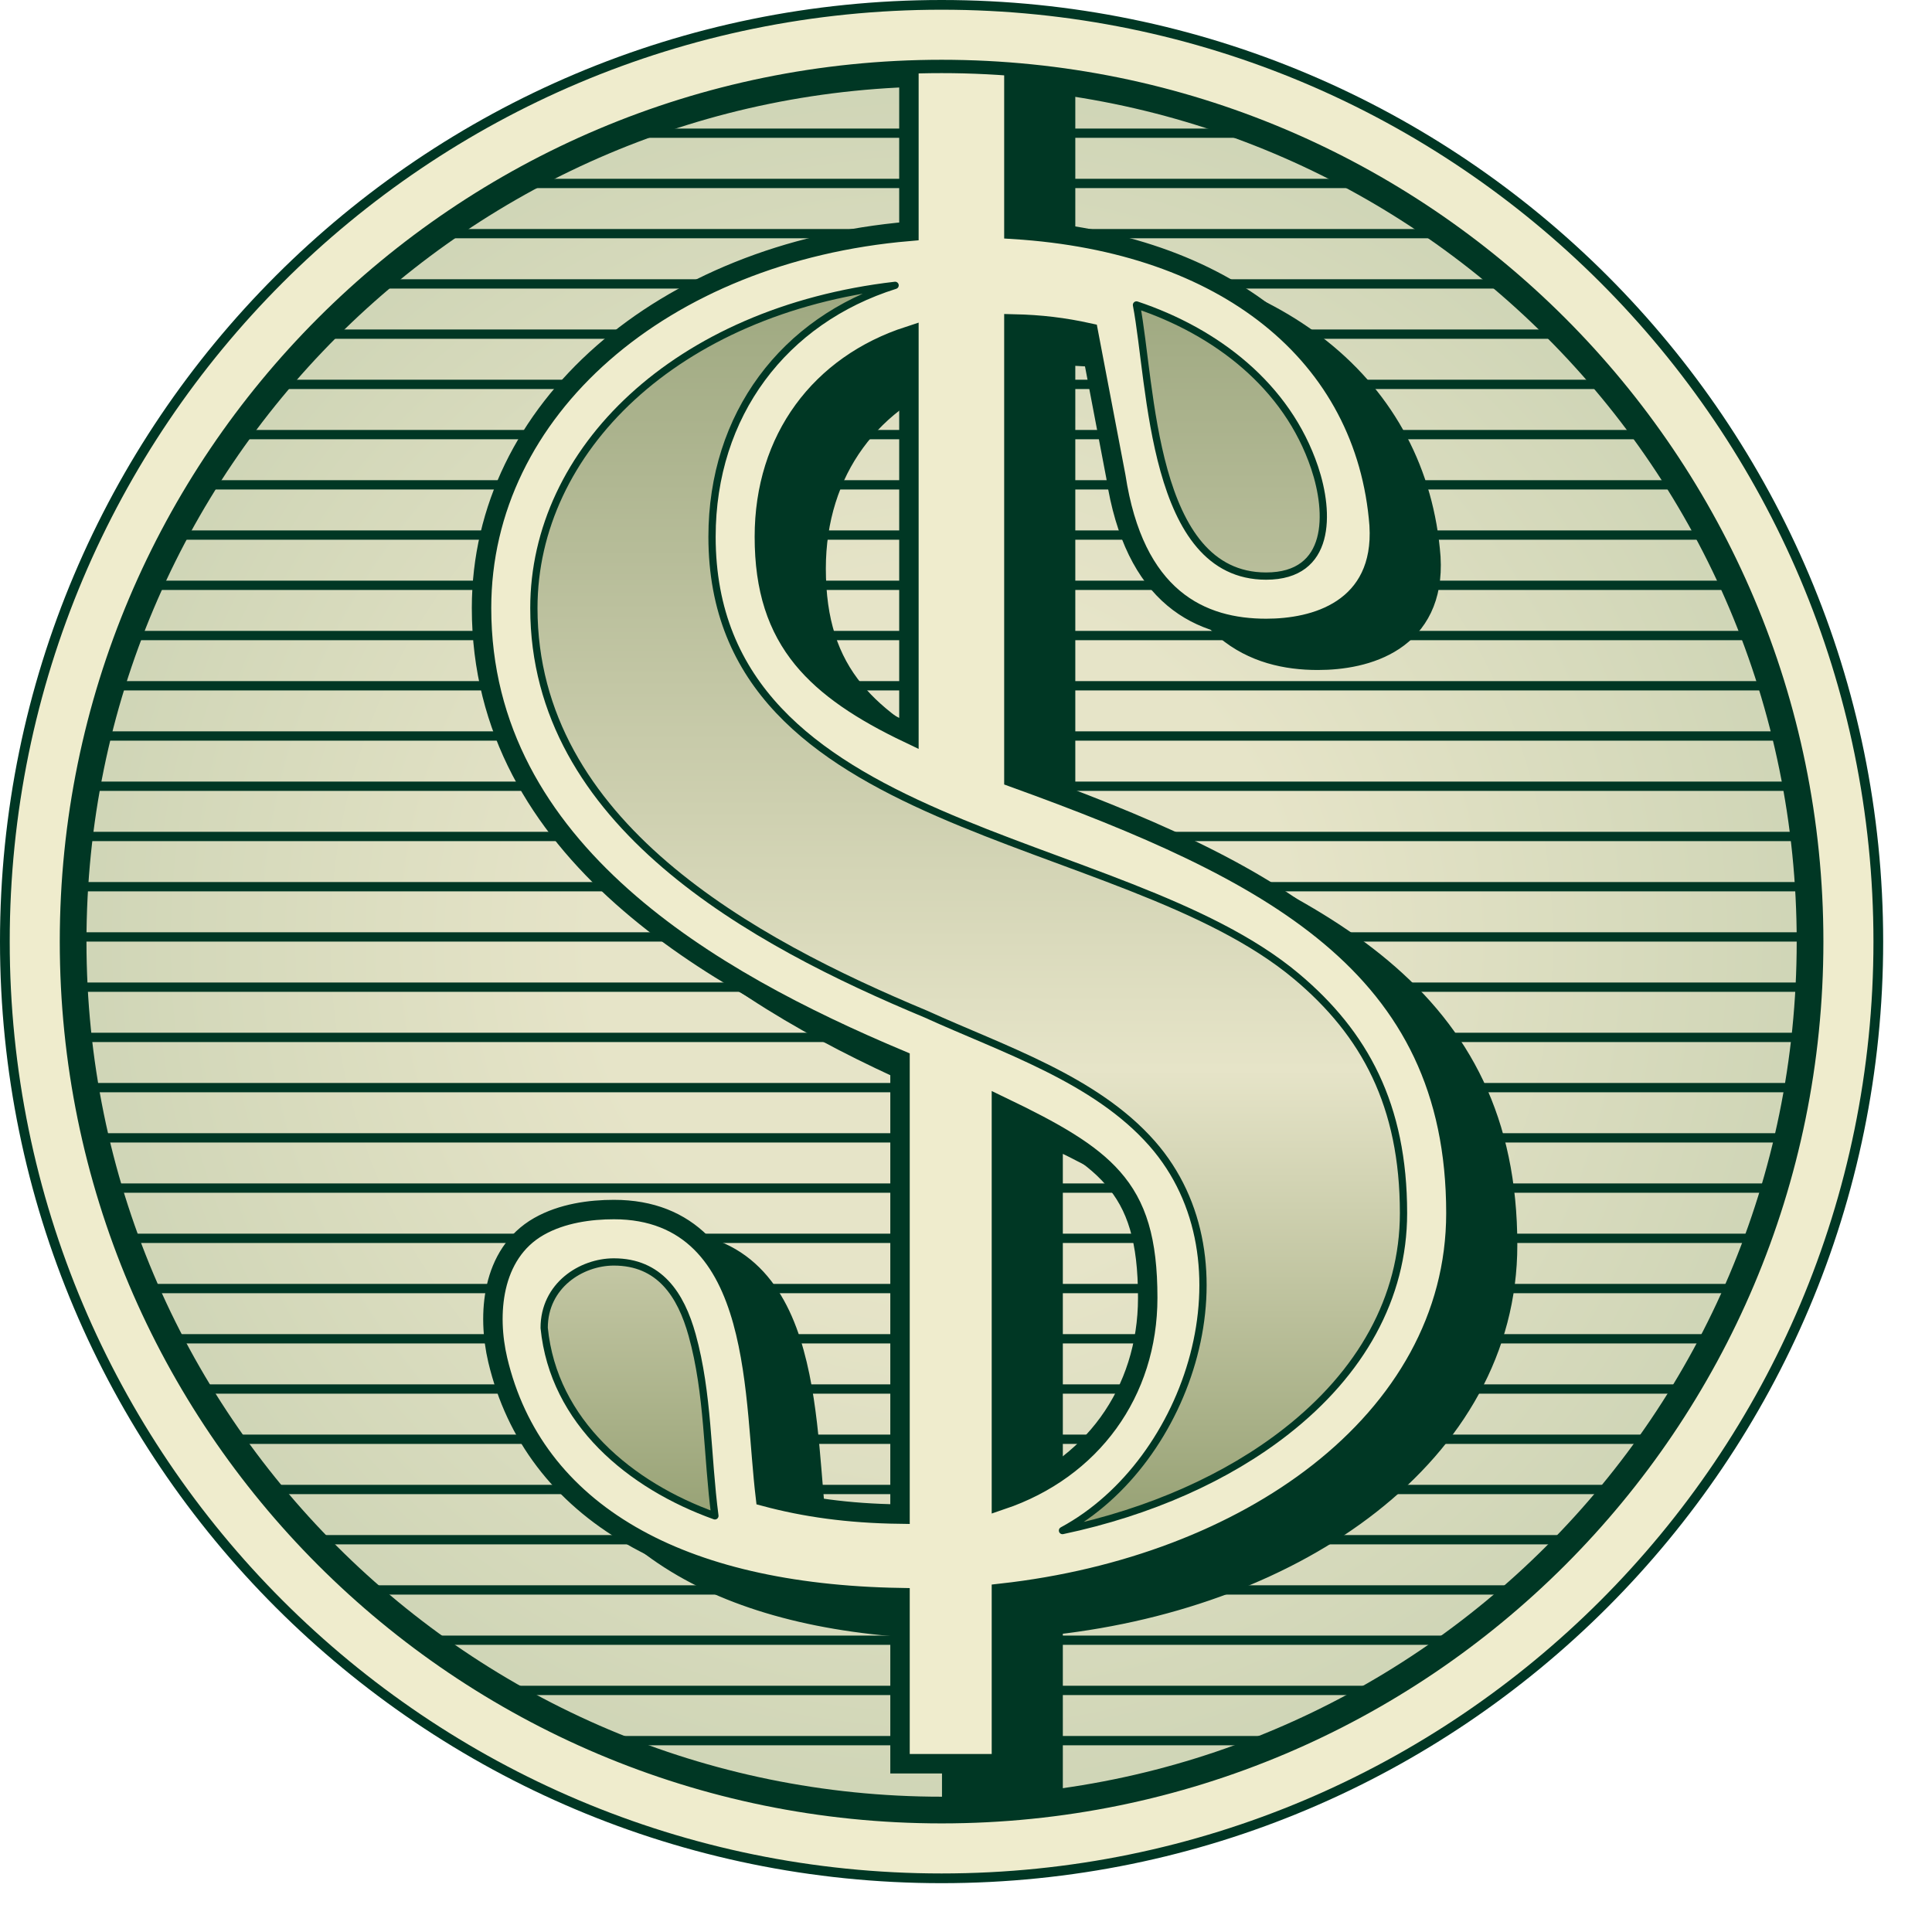
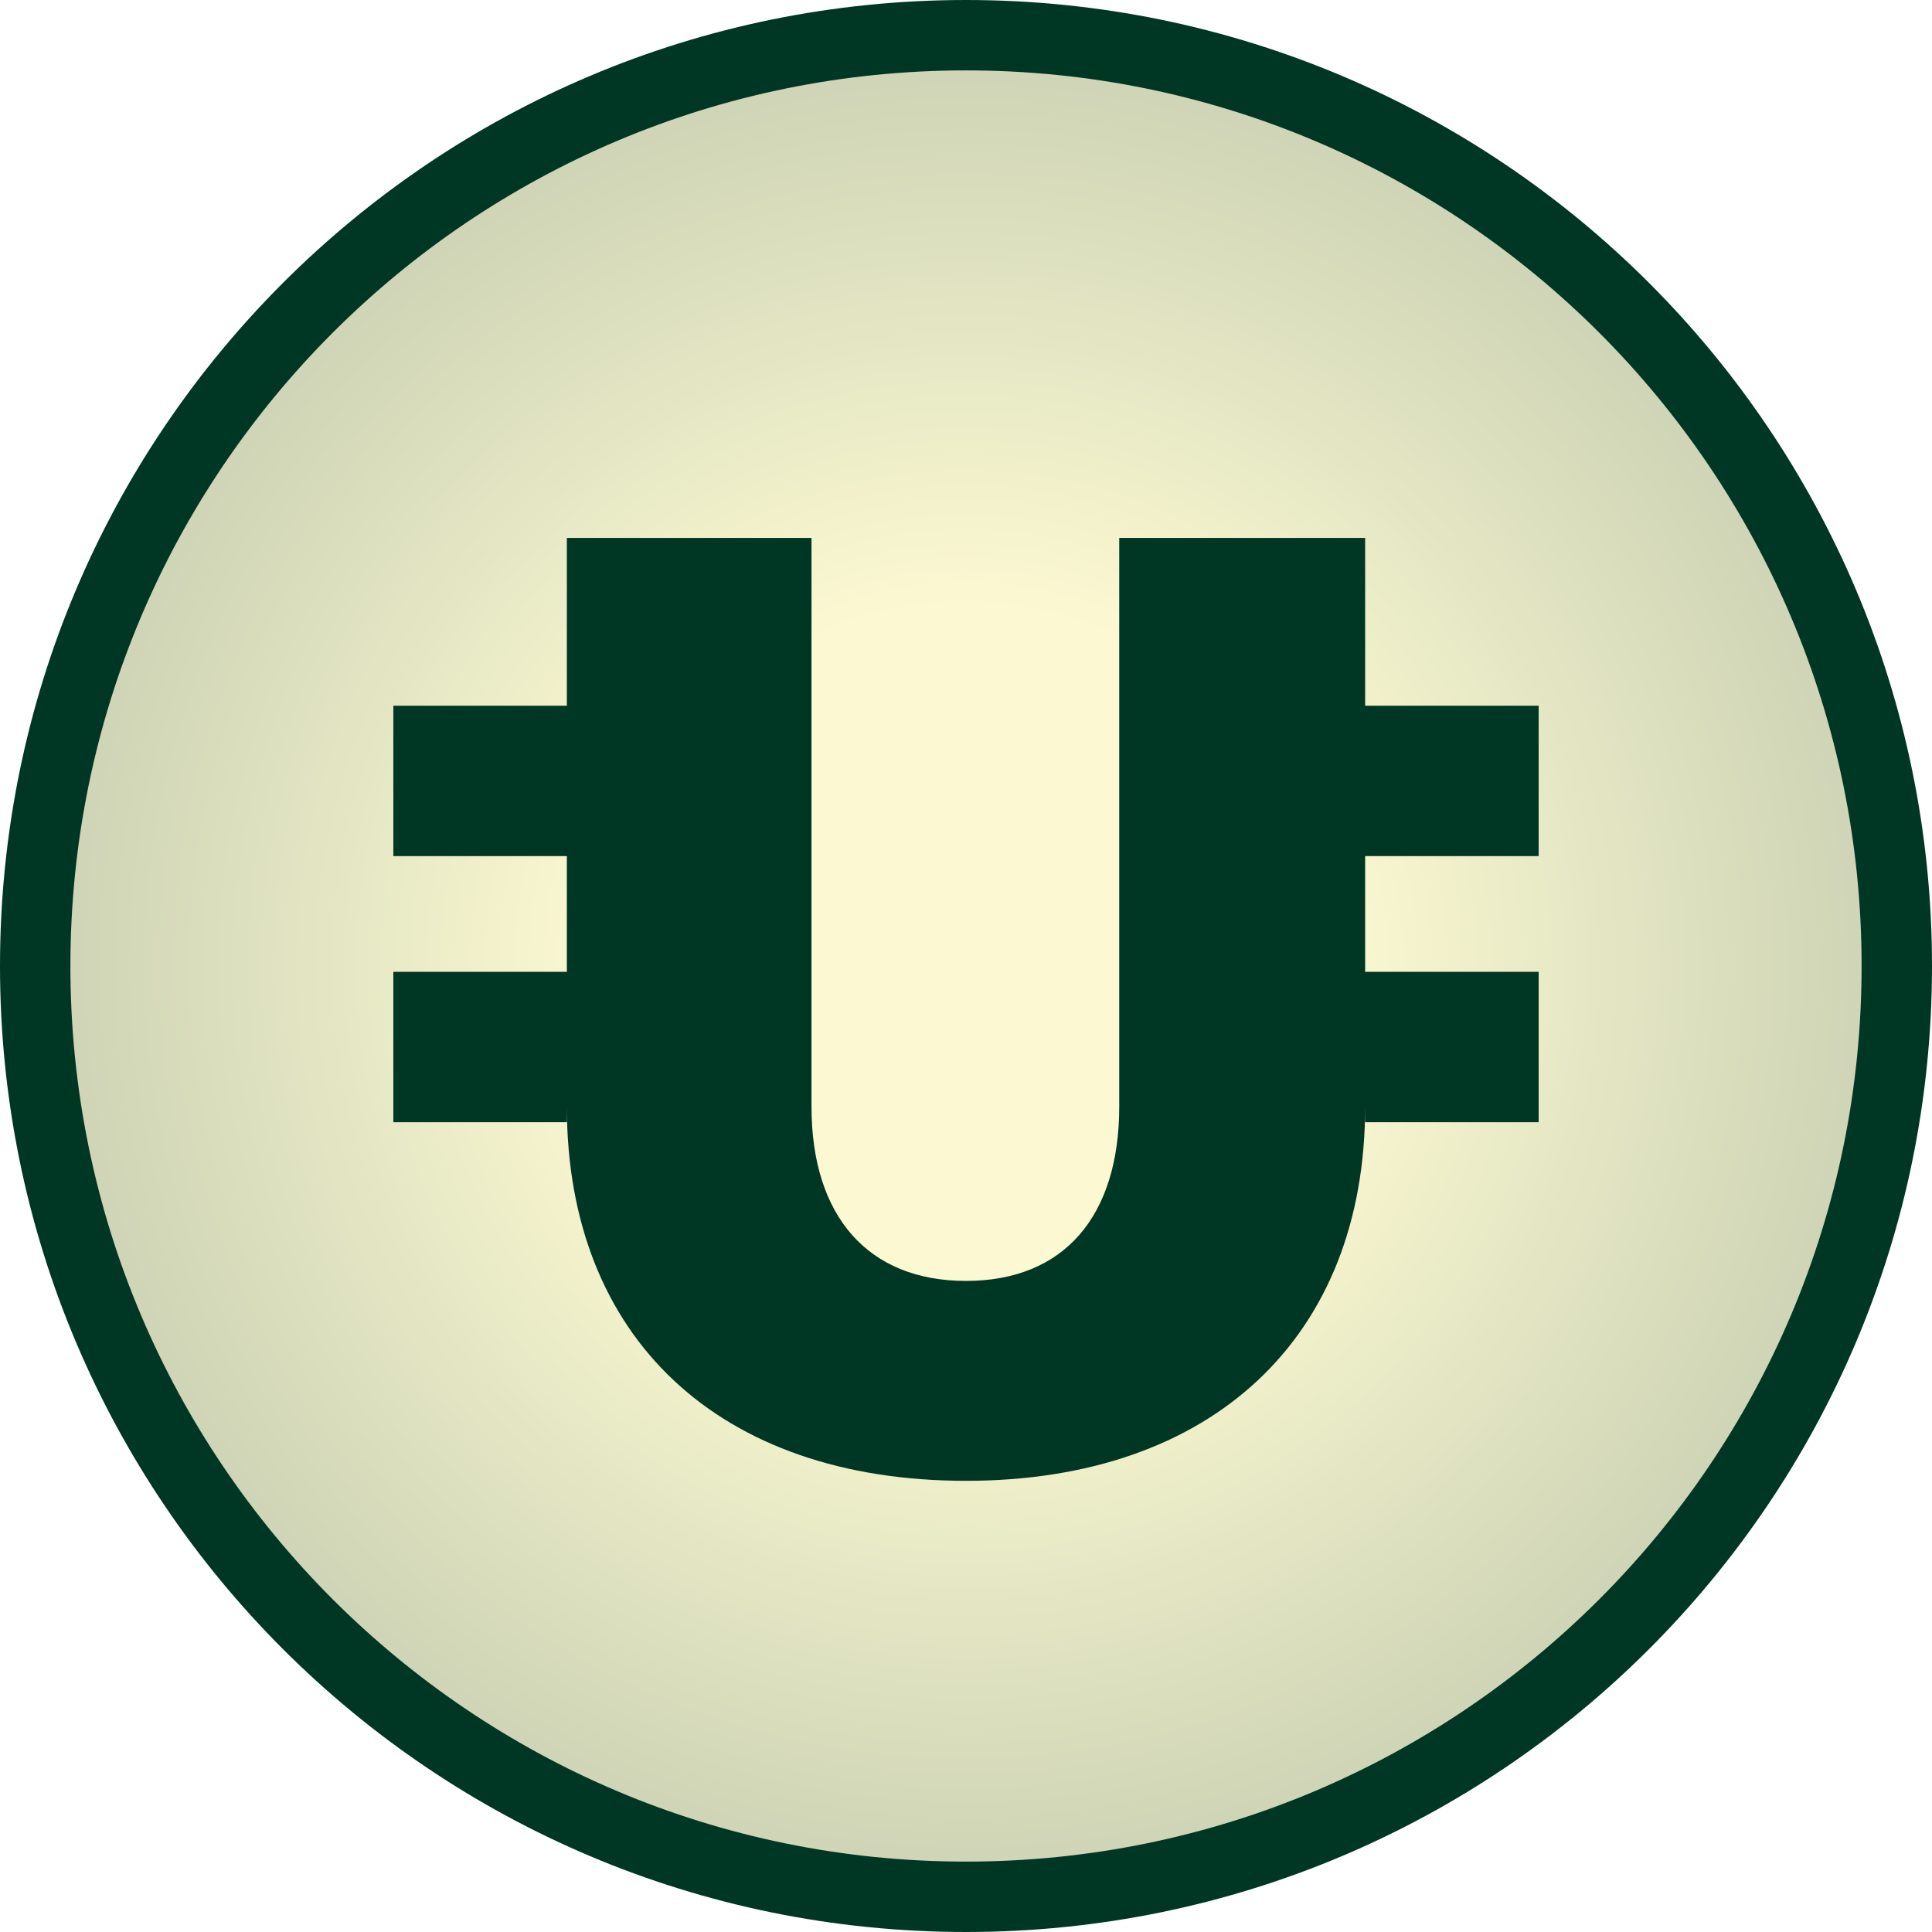
- <svg xmlns="http://www.w3.org/2000/svg" width="33" height="33" viewBox="0 0 33 33" fill="none">
-   <circle cx="16.083" cy="16.083" r="16" fill="#EFECCD" stroke="#003724" stroke-width="0.166" />
-   <ellipse cx="16.083" cy="16.083" rx="14.834" ry="14.834" fill="url(#paint0_radial_927_8067)" stroke="#003724" stroke-width="0.456" />
-   <mask id="mask0_927_8067" style="mask-type:alpha" maskUnits="userSpaceOnUse" x="1" y="1" width="30" height="30">
-     <path d="M30.917 16.083C30.917 24.276 24.276 30.917 16.083 30.917C7.891 30.917 1.25 24.276 1.25 16.083C1.25 7.89 7.891 1.249 16.083 1.249C24.276 1.249 30.917 7.89 30.917 16.083Z" fill="#E6E4C8" />
-   </mask>
-   <g mask="url(#mask0_927_8067)">
-     <path d="M32.087 2.196V2.354H0.068V2.196H32.087Z" fill="#003724" />
-     <path d="M32.087 3.054V3.213H0.068V3.054H32.087Z" fill="#003724" />
-     <path d="M32.087 3.912V4.07H0.068V3.912H32.087Z" fill="#003724" />
-     <path d="M32.087 4.77V4.929H0.068V4.77H32.087Z" fill="#003724" />
-     <path d="M32.087 5.628V5.787H0.068V5.628H32.087Z" fill="#003724" />
-     <path d="M32.087 7.344V7.503H0.068V7.344H32.087Z" fill="#003724" />
-     <path d="M32.087 9.06V9.219H0.068V9.06H32.087Z" fill="#003724" />
-     <path d="M32.087 6.486V6.645H0.068V6.486H32.087Z" fill="#003724" />
-     <path d="M32.087 8.202V8.361H0.068V8.202H32.087Z" fill="#003724" />
-     <path d="M32.087 9.918V10.077H0.068V9.918H32.087Z" fill="#003724" />
-     <path d="M32.087 10.776V10.935H0.068V10.776H32.087Z" fill="#003724" />
-     <path d="M32.087 11.634V11.793H0.068V11.634H32.087Z" fill="#003724" />
-     <path d="M32.087 12.492V12.651H0.068V12.492H32.087Z" fill="#003724" />
-     <path d="M32.087 13.35V13.509H0.068V13.35H32.087Z" fill="#003724" />
-     <path d="M32.087 14.208V14.367H0.068V14.208H32.087Z" fill="#003724" />
-     <path d="M32.087 15.066V15.225H0.068V15.066H32.087Z" fill="#003724" />
-     <path d="M32.087 15.924V16.083H0.068V15.924H32.087Z" fill="#003724" />
-     <path d="M32.087 16.782V16.941H0.068V16.782H32.087Z" fill="#003724" />
-     <path d="M32.087 17.64V17.799H0.068V17.64H32.087Z" fill="#003724" />
-     <path d="M32.087 18.498V18.657H0.068V18.498H32.087Z" fill="#003724" />
-     <path d="M32.087 19.356V19.515H0.068V19.356H32.087Z" fill="#003724" />
-     <path d="M32.087 20.214V20.373H0.068V20.214H32.087Z" fill="#003724" />
-     <path d="M32.087 21.072V21.231H0.068V21.072H32.087Z" fill="#003724" />
-     <path d="M32.087 27.937V28.095H0.068V27.937H32.087Z" fill="#003724" />
-     <path d="M32.087 21.93V22.089H0.068V21.93H32.087Z" fill="#003724" />
-     <path d="M32.087 24.504V24.663H0.068V24.504H32.087Z" fill="#003724" />
-     <path d="M32.087 25.362V25.521H0.068V25.362H32.087Z" fill="#003724" />
-     <path d="M32.087 26.22V26.379H0.068V26.22H32.087Z" fill="#003724" />
-     <path d="M32.087 22.788V22.947H0.068V22.788H32.087Z" fill="#003724" />
-     <path d="M32.087 28.794V28.953H0.068V28.794H32.087Z" fill="#003724" />
-     <path d="M32.087 23.646V23.805H0.068V23.646H32.087Z" fill="#003724" />
-     <path d="M32.087 27.078V27.237H0.068V27.078H32.087Z" fill="#003724" />
-     <path d="M32.087 29.652V29.811H0.068V29.652H32.087Z" fill="#003724" />
-     <path d="M18.201 1.448V4.462C20.012 4.576 21.5 5.106 22.571 5.963C23.676 6.846 24.33 8.07 24.44 9.516V9.519C24.482 10.221 24.214 10.675 23.81 10.944C23.418 11.204 22.92 11.278 22.51 11.278C21.969 11.278 21.401 11.158 20.927 10.759C20.454 10.361 20.099 9.704 19.942 8.677L19.476 6.228C19.058 6.136 18.657 6.087 18.201 6.077V13.827C20.402 14.622 22.275 15.421 23.604 16.536C24.965 17.679 25.751 19.15 25.751 21.264C25.751 23.046 24.843 24.571 23.404 25.698C22 26.798 20.086 27.523 17.988 27.758V30.67H16.256V27.833C14.362 27.8 12.816 27.438 11.659 26.769C10.465 26.078 9.692 25.065 9.386 23.774C9.294 23.387 9.267 22.938 9.361 22.526C9.456 22.112 9.677 21.727 10.088 21.493C10.486 21.266 10.967 21.204 11.369 21.204C12.014 21.204 12.497 21.415 12.854 21.768C13.207 22.117 13.425 22.593 13.567 23.107C13.71 23.622 13.782 24.189 13.832 24.729C13.879 25.231 13.908 25.701 13.956 26.108C14.631 26.288 15.36 26.394 16.256 26.406V18.647C14.636 17.966 12.874 17.078 11.506 15.858C10.106 14.61 9.108 13.008 9.108 10.929C9.108 7.535 12.204 4.857 16.408 4.496V1.448H18.201ZM17.988 26.165C19.53 25.644 20.487 24.326 20.487 22.71C20.487 21.727 20.302 21.133 19.89 20.665C19.5 20.222 18.894 19.878 17.988 19.443V26.165ZM16.408 6.283C14.895 6.773 13.94 8.038 13.94 9.712C13.94 10.61 14.159 11.263 14.595 11.795C14.997 12.286 15.594 12.685 16.408 13.073V6.283Z" fill="#003724" stroke="#003724" stroke-width="0.332" />
-     <path d="M17.318 0.904V3.918C19.129 4.032 20.616 4.562 21.688 5.419C22.793 6.302 23.447 7.527 23.557 8.972V8.975C23.599 9.677 23.331 10.131 22.926 10.4C22.535 10.66 22.037 10.734 21.627 10.734C21.086 10.734 20.517 10.614 20.044 10.216C19.57 9.817 19.216 9.16 19.059 8.134L18.592 5.684C18.175 5.592 17.774 5.543 17.318 5.533V13.283C19.518 14.079 21.392 14.877 22.72 15.992C24.082 17.135 24.868 18.606 24.868 20.721C24.868 22.502 23.96 24.027 22.521 25.154C21.117 26.254 19.202 26.98 17.105 27.214V30.126H15.373V27.289C13.479 27.256 11.932 26.895 10.776 26.225C9.582 25.534 8.808 24.521 8.502 23.23C8.411 22.843 8.384 22.394 8.478 21.982C8.573 21.568 8.794 21.183 9.205 20.949C9.602 20.723 10.084 20.66 10.486 20.66C11.13 20.66 11.614 20.871 11.971 21.224C12.324 21.573 12.541 22.05 12.684 22.563C12.827 23.078 12.899 23.645 12.949 24.185C12.995 24.687 13.025 25.157 13.073 25.564C13.747 25.744 14.477 25.85 15.373 25.862V18.103C13.753 17.422 11.991 16.534 10.623 15.314C9.222 14.066 8.225 12.464 8.225 10.386C8.225 6.991 11.32 4.313 15.525 3.952V0.904H17.318ZM17.105 25.621C18.646 25.1 19.604 23.782 19.604 22.166C19.604 21.183 19.419 20.589 19.006 20.121C18.617 19.678 18.011 19.334 17.105 18.899V25.621ZM15.525 5.739C14.012 6.229 13.056 7.494 13.056 9.168C13.056 10.066 13.276 10.719 13.711 11.251C14.114 11.742 14.71 12.141 15.525 12.529V5.739Z" fill="#EFECCD" stroke="#003724" stroke-width="0.332" />
-     <path d="M15.289 4.874C13.393 5.47 12.162 7.082 12.162 9.168C12.162 14.257 19.145 14.159 22.145 16.677C23.31 17.654 23.973 18.878 23.973 20.721C23.973 22.169 23.243 23.453 21.969 24.45C20.966 25.236 19.644 25.827 18.148 26.143C20.325 24.97 21.439 21.532 19.677 19.53C18.706 18.428 17.127 17.92 15.818 17.323C12.859 16.09 9.119 14.07 9.119 10.386C9.119 7.694 11.543 5.308 15.289 4.874Z" fill="url(#paint1_linear_927_8067)" />
-     <path d="M10.485 21.555C11.263 21.555 11.63 22.111 11.822 22.803C12.101 23.807 12.076 24.865 12.211 25.892C10.767 25.375 9.454 24.292 9.295 22.681C9.295 21.958 9.927 21.555 10.485 21.555Z" fill="url(#paint2_linear_927_8067)" />
-     <path d="M19.412 5.209C20.771 5.663 21.984 6.588 22.454 7.986C22.716 8.764 22.74 9.84 21.626 9.84C19.668 9.84 19.672 6.575 19.412 5.209Z" fill="url(#paint3_linear_927_8067)" />
-     <path d="M15.289 4.874C13.393 5.47 12.162 7.082 12.162 9.168C12.162 14.257 19.145 14.159 22.145 16.677C23.31 17.654 23.973 18.878 23.973 20.721C23.973 22.169 23.243 23.453 21.969 24.45C20.966 25.236 19.644 25.827 18.148 26.143C20.325 24.97 21.439 21.532 19.677 19.53C18.706 18.428 17.127 17.92 15.818 17.323C12.859 16.09 9.119 14.07 9.119 10.386C9.119 7.694 11.543 5.308 15.289 4.874Z" stroke="#003724" stroke-width="0.124" stroke-linejoin="round" />
-     <path d="M10.485 21.555C11.263 21.555 11.63 22.111 11.822 22.803C12.101 23.807 12.076 24.865 12.211 25.892C10.767 25.375 9.454 24.292 9.295 22.681C9.295 21.958 9.927 21.555 10.485 21.555Z" stroke="#003724" stroke-width="0.124" stroke-linejoin="round" />
-     <path d="M19.412 5.209C20.771 5.663 21.984 6.588 22.454 7.986C22.716 8.764 22.74 9.84 21.626 9.84C19.668 9.84 19.672 6.575 19.412 5.209Z" stroke="#003724" stroke-width="0.124" stroke-linejoin="round" />
-   </g>
+ <svg xmlns="http://www.w3.org/2000/svg" width="32" height="32" viewBox="0 0 32 32" fill="none">
+   <path d="M32 16C32 24.837 24.837 32 16 32C7.163 32 0 24.837 0 16C0 7.163 7.163 0 16 0C24.837 0 32 7.163 32 16Z" fill="#003724" />
+   <path d="M30.834 16C30.834 24.193 24.192 30.834 16 30.834C7.807 30.834 1.166 24.193 1.166 16C1.166 7.808 7.807 1.166 16 1.166C24.192 1.166 30.834 7.808 30.834 16Z" fill="url(#paint0_radial_942_8423)" />
+   <path d="M13.441 18.329C13.441 20.142 14.375 21.216 16 21.216C17.625 21.216 18.538 20.142 18.538 18.329V8.91H22.611V11.689H25.485V14.18H22.611V16.096H25.485V18.587H22.611V18.329C22.611 22.155 20.073 24.527 16 24.527C11.905 24.527 9.389 22.155 9.389 18.329V18.587H6.515V16.096H9.389V14.18H6.515V11.689H9.389V8.91H13.441V18.329Z" fill="#003724" />
  <defs>
-     <radialGradient id="paint0_radial_927_8067" cx="0" cy="0" r="1" gradientUnits="userSpaceOnUse" gradientTransform="translate(16.0834 16.083) rotate(90) scale(14.8339 14.8339)">
-       <stop offset="0.4" stop-color="#E6E4C8" />
+     <radialGradient id="paint0_radial_942_8423" cx="0" cy="0" r="1" gradientUnits="userSpaceOnUse" gradientTransform="translate(15.9999 16.0002) rotate(90) scale(14.8339 14.8339)">
+       <stop offset="0.4" stop-color="#FCF9D2" />
      <stop offset="1" stop-color="#CFD5B6" />
    </radialGradient>
-     <linearGradient id="paint1_linear_927_8067" x1="16.546" y1="4.874" x2="16.546" y2="26.143" gradientUnits="userSpaceOnUse">
-       <stop stop-color="#9EA880" />
-       <stop offset="0.63" stop-color="#E6E4C8" />
-       <stop offset="1" stop-color="#95A073" />
-     </linearGradient>
-     <linearGradient id="paint2_linear_927_8067" x1="16.546" y1="4.874" x2="16.546" y2="26.143" gradientUnits="userSpaceOnUse">
-       <stop stop-color="#9EA880" />
-       <stop offset="0.63" stop-color="#E6E4C8" />
-       <stop offset="1" stop-color="#95A073" />
-     </linearGradient>
-     <linearGradient id="paint3_linear_927_8067" x1="16.546" y1="4.874" x2="16.546" y2="26.143" gradientUnits="userSpaceOnUse">
-       <stop stop-color="#9EA880" />
-       <stop offset="0.63" stop-color="#E6E4C8" />
-       <stop offset="1" stop-color="#95A073" />
-     </linearGradient>
  </defs>
</svg>
